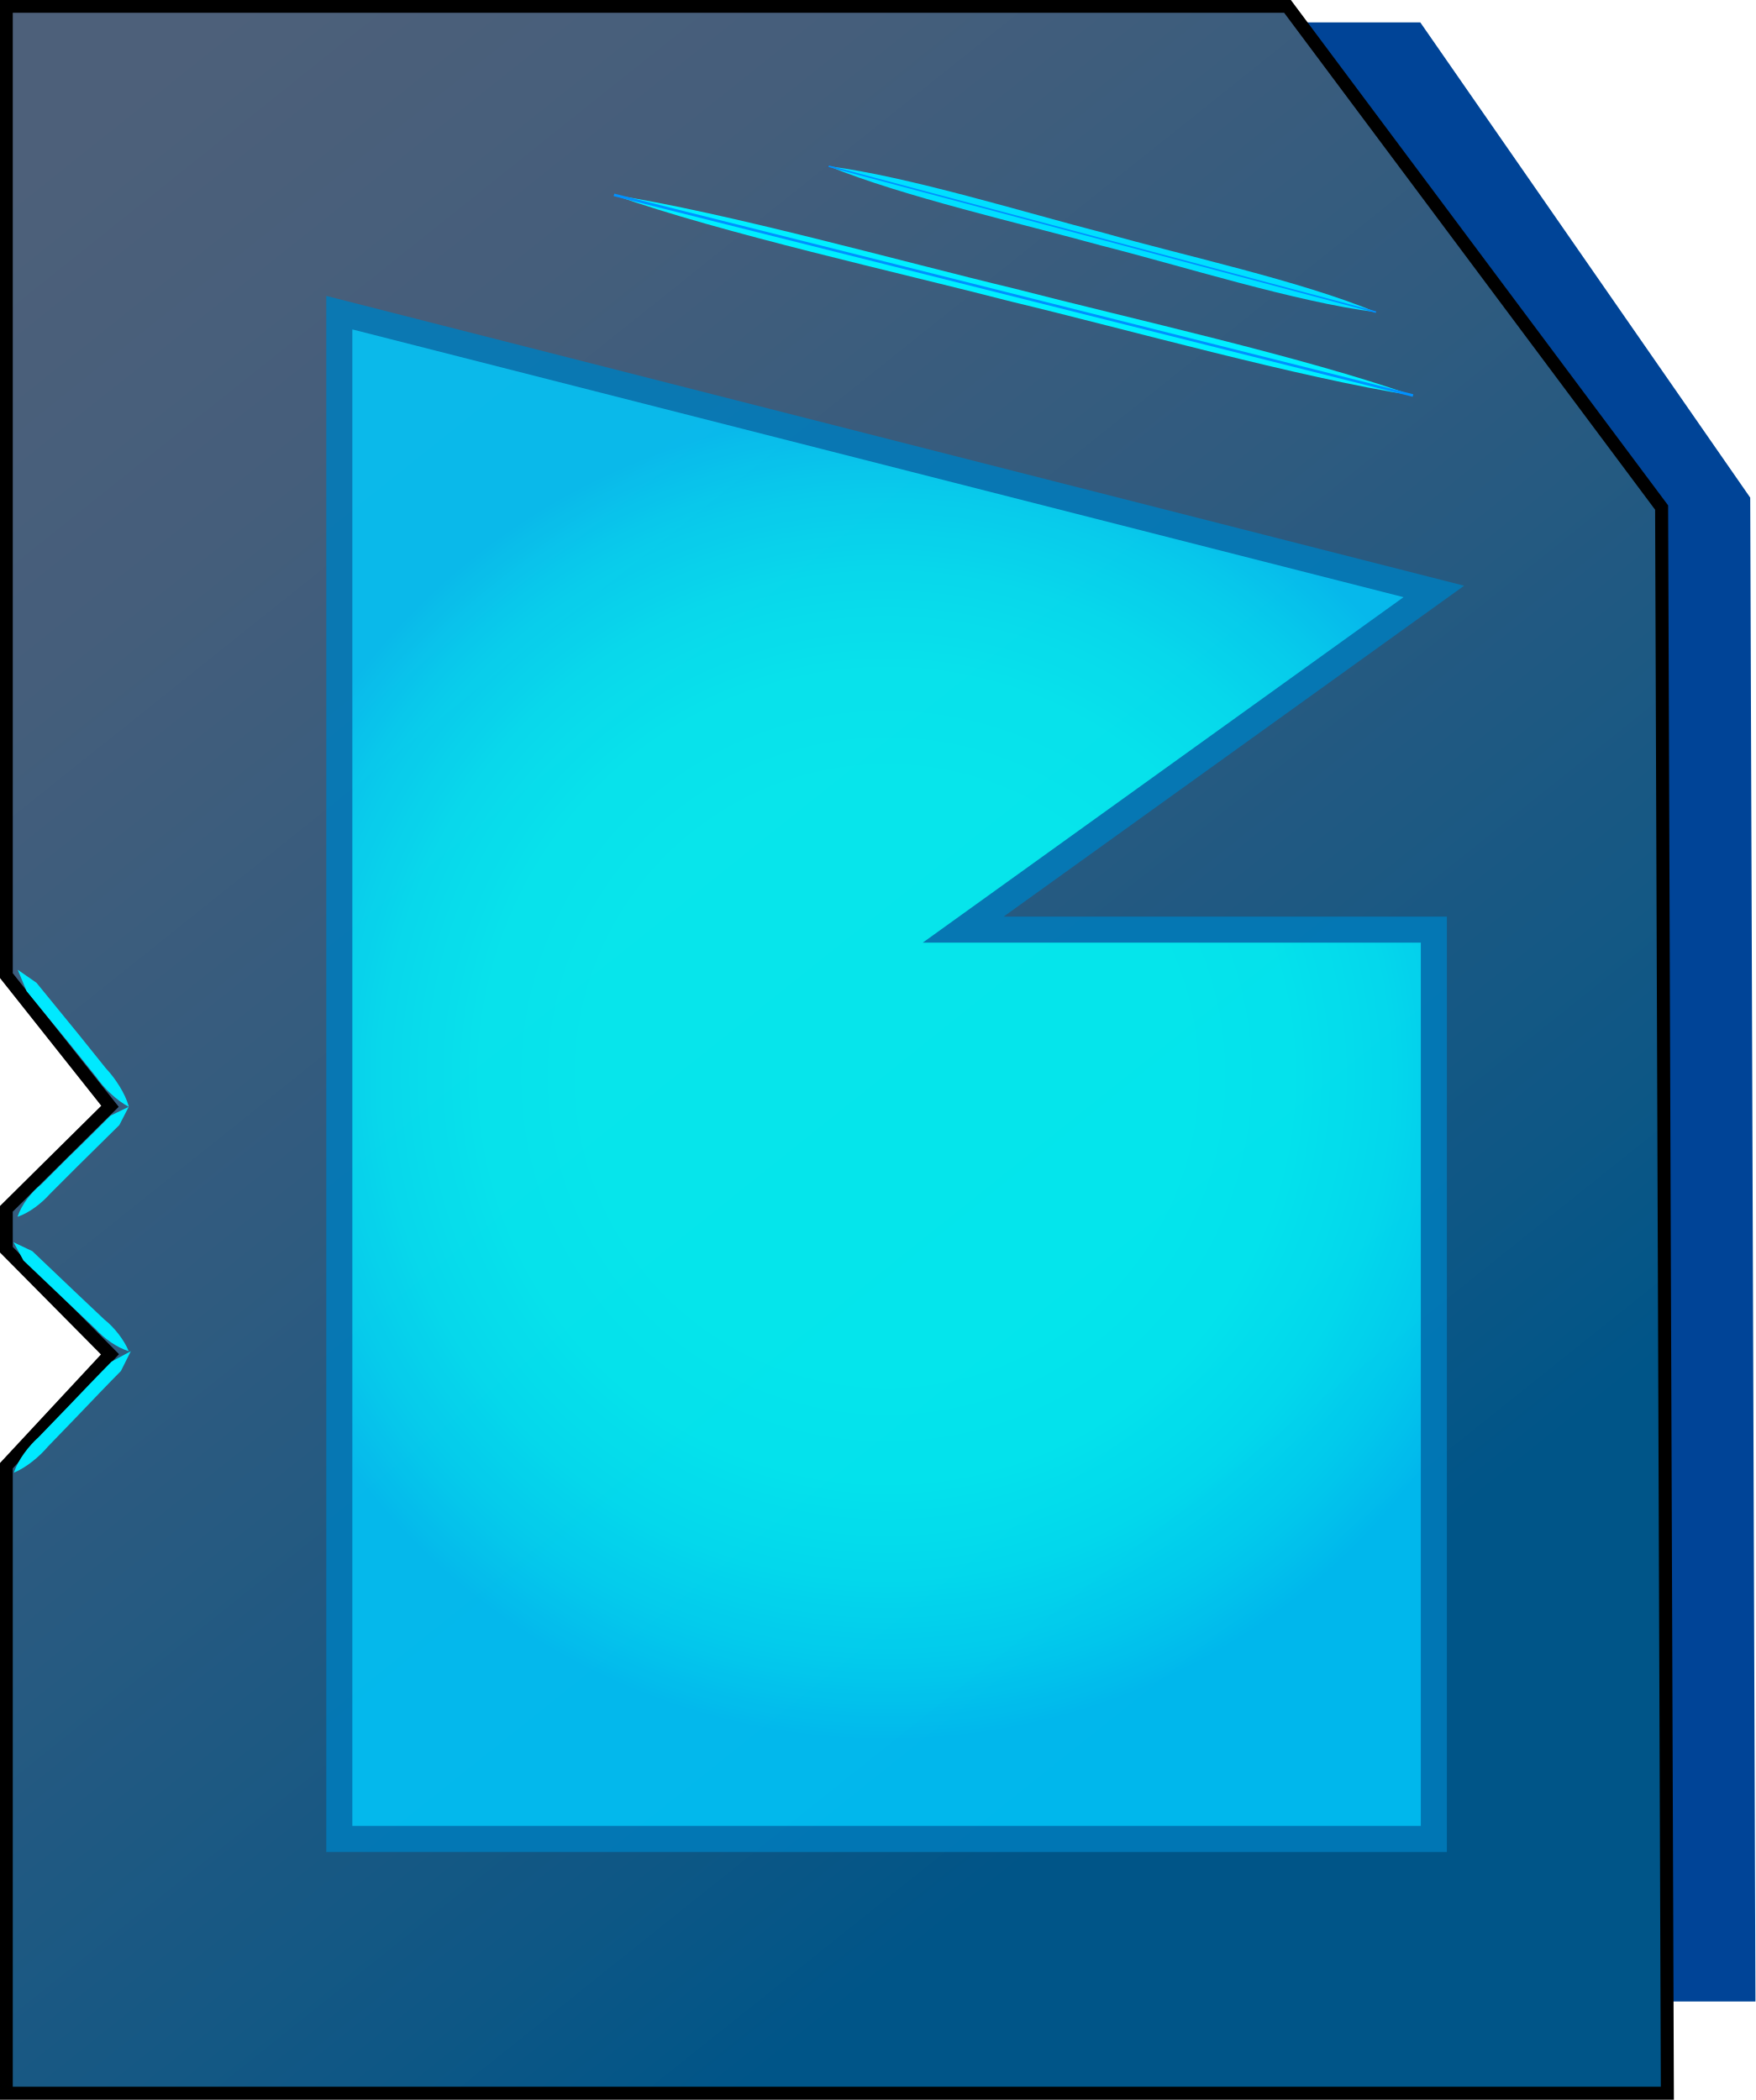
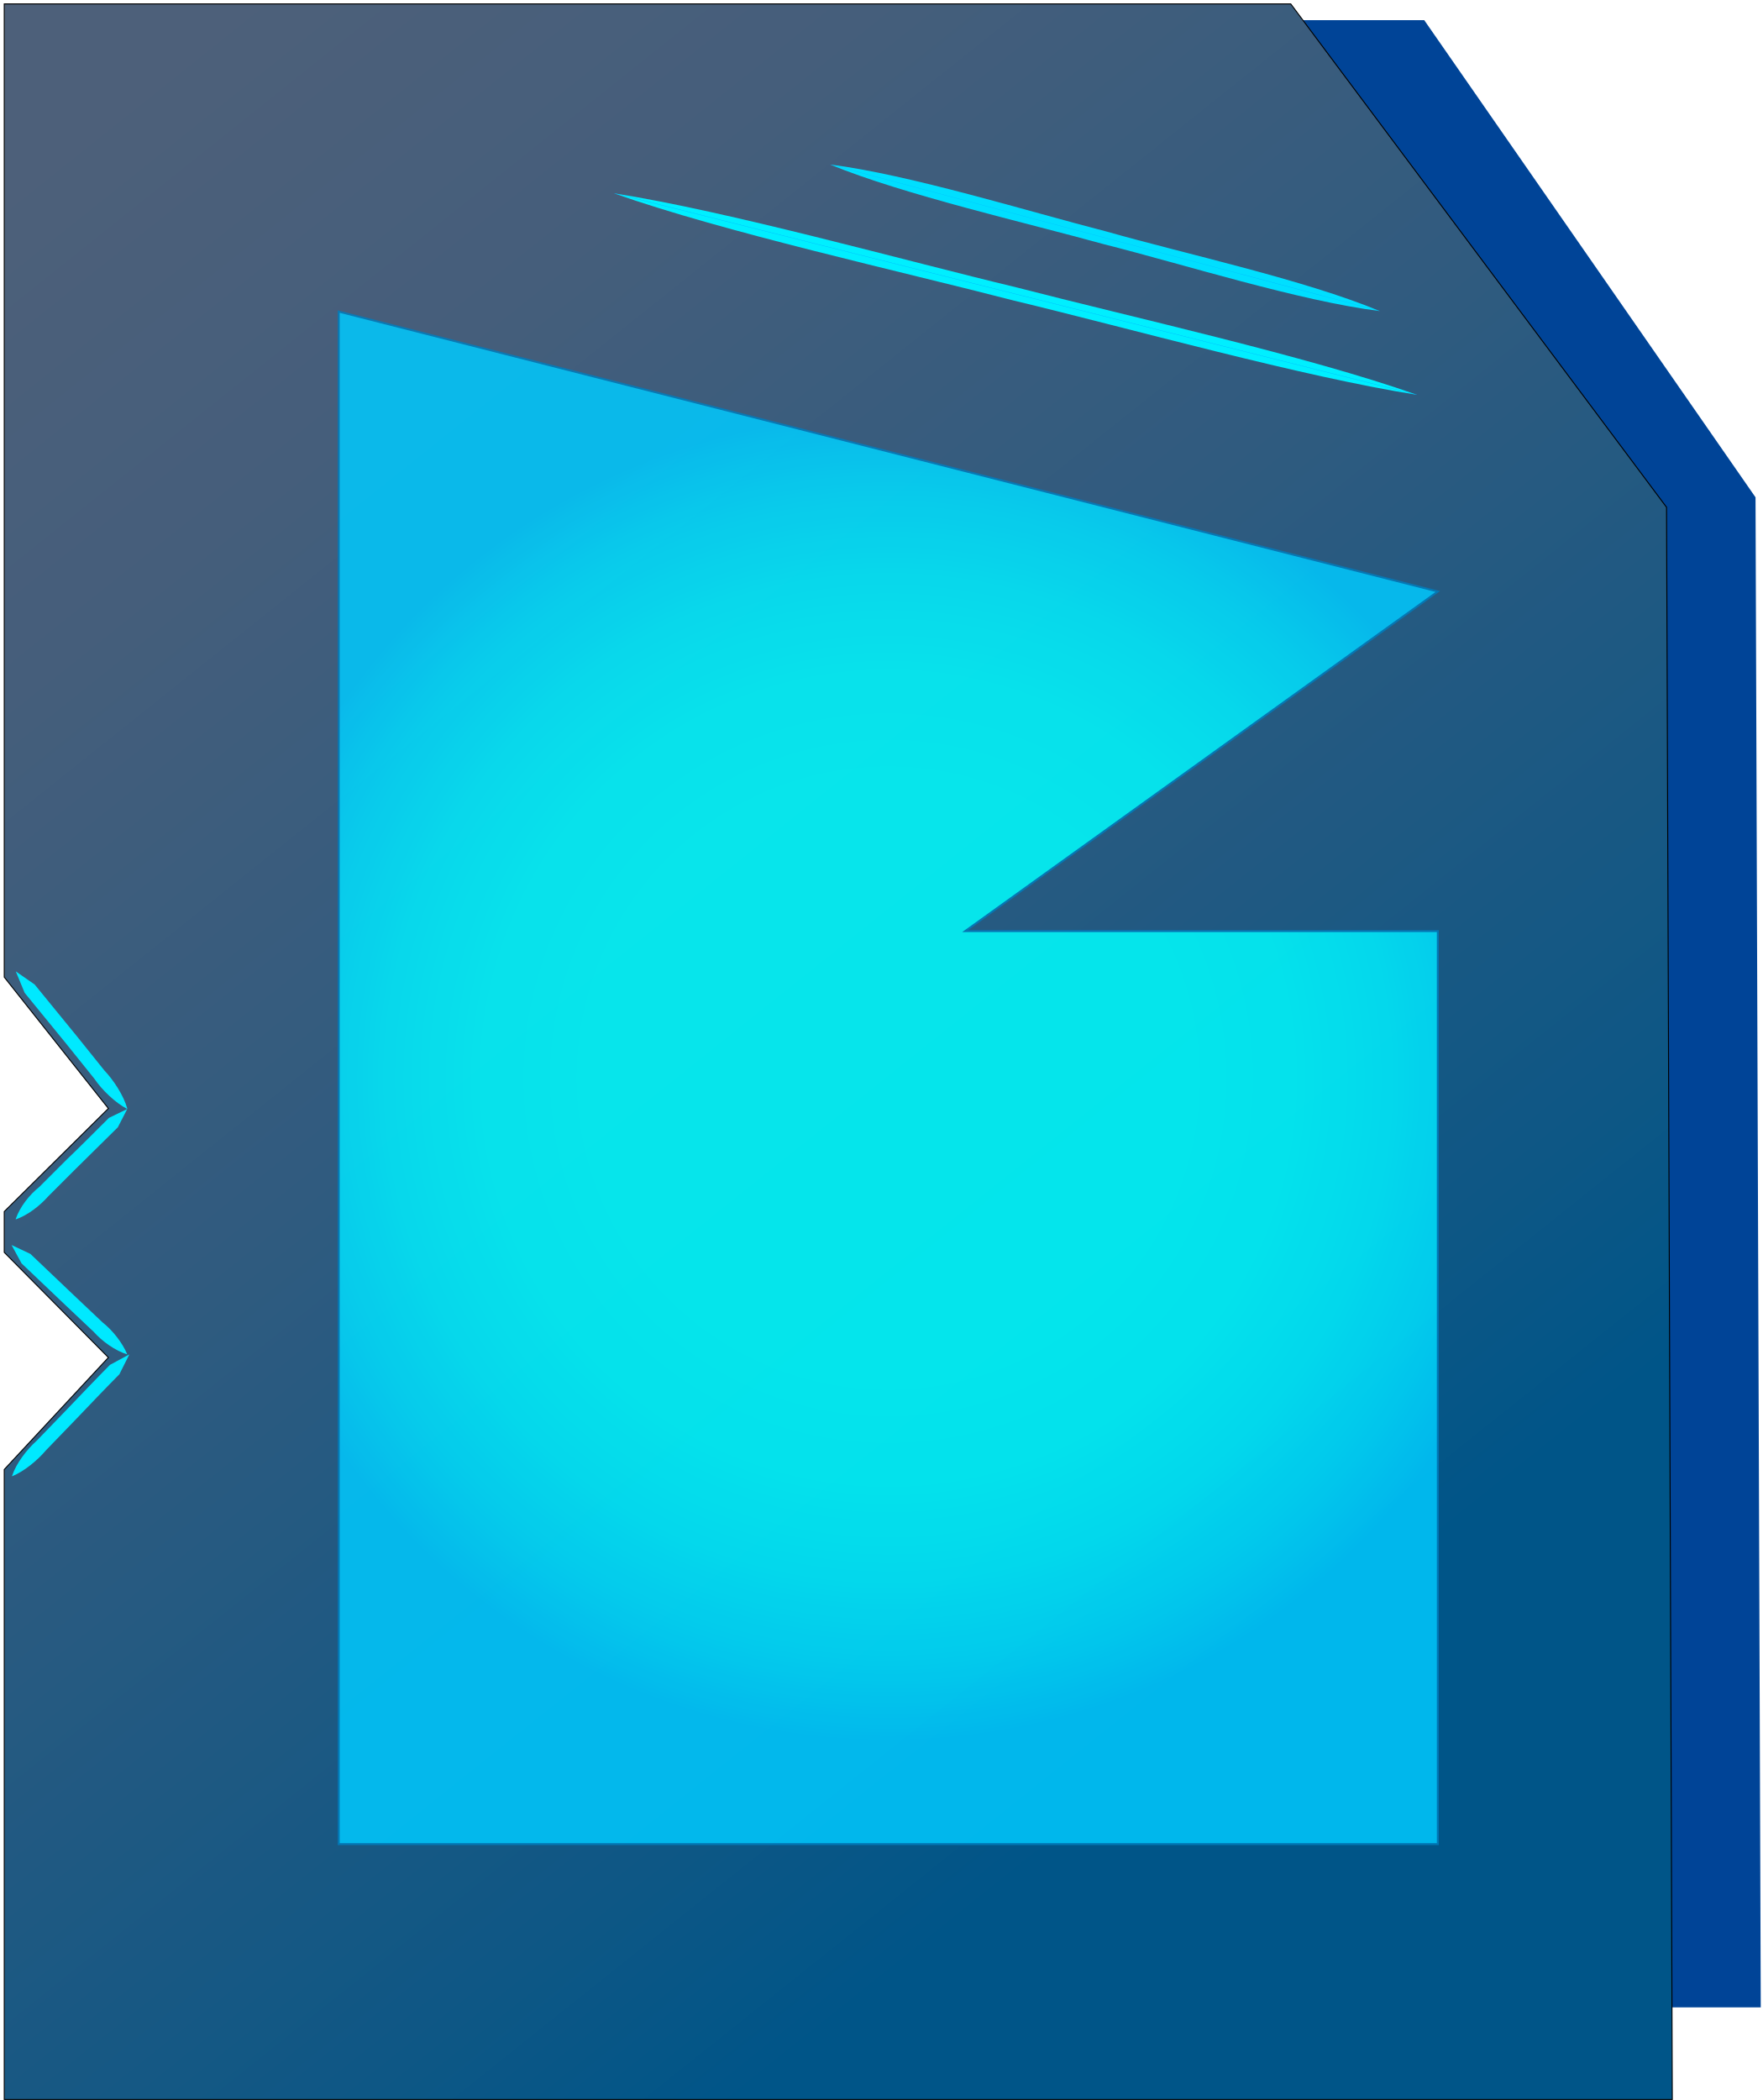
- <svg xmlns="http://www.w3.org/2000/svg" id="Camada_2" data-name="Camada 2" viewBox="0 0 33.68 40.3">
+ <svg xmlns="http://www.w3.org/2000/svg" width="450" height="536" viewBox="0 0 450 536" fill="none">
+   <path d="M363.549 5.14L448.119 126.937L449.455 512.36H416.856L415.253 133.615L319.326 5.14H363.549Z" fill="#004497" />
+   <path d="M1.085 1H329.48L425.406 129.474L426.876 535.865H1.085V393.501V375.071L27.672 346.492L1.085 319.648V309.232L27.672 282.922L1.085 249.402V1Z" fill="url(#paint0_linear_381_233)" stroke="black" stroke-width="0.25" stroke-miterlimit="10" />
+   <path opacity="0.84" d="M86.457 79.527V470.693H367.022V237.649H246.379L367.022 150.976L86.457 79.527Z" fill="url(#paint1_radial_381_233)" stroke="#007CBC" stroke-width="0.5" stroke-miterlimit="10" />
+   <path d="M361.678 100.761C332.553 96.221 287.796 83.667 258.804 76.722C229.946 69.244 184.655 59.227 156.732 49.345C185.857 53.886 230.614 66.439 259.606 73.384C288.464 80.862 333.755 90.879 361.678 100.761Z" fill="#00EFFF" />
+   <path d="M361.678 100.761L156.865 49.345" stroke="#0091FF" stroke-width="0.05" stroke-miterlimit="10" />
+   <path d="M352.192 79.393C331.751 76.856 301.824 67.374 281.65 62.299C261.877 56.824 230.747 49.745 211.909 41.999C232.083 44.537 262.678 54.019 282.451 59.094C302.625 64.836 332.953 71.38 352.192 79.393Z" fill="#00DFFF" />
+   <path d="M352.192 79.393L211.909 41.999" stroke="#0091FF" stroke-width="0.03" stroke-miterlimit="10" />
+   <path d="M32.481 283.056C29.409 281.453 26.069 278.248 24.065 275.31L16.984 266.496C14.579 263.558 8.567 256.213 6.295 253.408L4.024 247.933L8.834 251.271C11.105 254.076 17.251 261.555 19.522 264.359L26.603 273.173C29.008 275.711 31.546 279.584 32.481 282.922V283.056Z" fill="#00E9FF" />
+   <path d="M4.024 311.101C5.093 308.03 7.498 304.958 10.036 302.955L17.117 295.877C19.522 293.606 25.534 287.597 27.805 285.326L32.481 283.056L30.077 287.73C27.805 290.001 21.66 296.01 19.389 298.281L12.307 305.359C10.17 307.763 7.097 310.167 4.024 311.235V311.101Z" fill="#00E9FF" />
+   <path d="M32.481 345.691C29.408 344.756 26.068 342.352 23.931 339.948L16.582 333.003C14.178 330.733 7.898 324.723 5.494 322.453L2.955 317.779L7.765 320.049C10.036 322.186 16.449 328.329 18.854 330.6L26.202 337.544C28.74 339.547 31.279 342.753 32.481 345.691Z" fill="#00E9FF" />
+   <path d="M3.089 376.674C4.157 373.469 6.829 369.997 9.368 367.726L16.85 359.98C19.255 357.443 25.668 350.765 28.072 348.362L33.016 345.691L30.477 350.765C28.072 353.169 21.659 359.847 19.255 362.384L11.773 370.13C9.635 372.668 6.295 375.472 3.089 376.808V376.674Z" fill="#00E9FF" />
  <defs>
-     <style>
-       .cls-1 {
-         fill: #00e9ff;
-       }
- 
-       .cls-2 {
-         fill: #00efff;
-       }
- 
-       .cls-3 {
-         fill: #00dfff;
-       }
- 
-       .cls-4 {
-         fill: #004497;
-       }
- 
-       .cls-5 {
-         stroke-width: .05px;
-       }
- 
-       .cls-5, .cls-6 {
-         fill: none;
-         stroke: #0091ff;
-       }
- 
-       .cls-5, .cls-6, .cls-7, .cls-8 {
-         stroke-miterlimit: 10;
-       }
- 
-       .cls-6 {
-         stroke-width: .03px;
-       }
- 
-       .cls-7 {
-         fill: url(#tela);
-         opacity: .84;
-         stroke: #007cbc;
-         stroke-width: .5px;
-       }
- 
-       .cls-8 {
-         fill: url(#Gradiente_sem_nome_56);
-         stroke: #000;
-         stroke-width: .25px;
-       }
-     </style>
-     <linearGradient id="Gradiente_sem_nome_56" data-name="Gradiente sem nome 56" x1="-.49" y1="4" x2="27.98" y2="39.63" gradientUnits="userSpaceOnUse">
-       <stop offset="0" stop-color="#4d607a" />
-       <stop offset=".17" stop-color="#455e7b" />
-       <stop offset=".41" stop-color="#305b7f" />
-       <stop offset=".72" stop-color="#0e5785" />
-       <stop offset=".82" stop-color="#058" />
+     <linearGradient id="paint0_linear_381_233" x1="-7.065" y1="52.817" x2="373.116" y2="528.801" gradientUnits="userSpaceOnUse">
+       <stop stop-color="#4D607A" />
+       <stop offset="0.17" stop-color="#455E7B" />
+       <stop offset="0.41" stop-color="#305B7F" />
+       <stop offset="0.72" stop-color="#0E5785" />
+       <stop offset="0.82" stop-color="#005588" />
    </linearGradient>
-     <radialGradient id="tela" cx="17.01" cy="20.65" fx="17.01" fy="20.65" r="12.74" gradientUnits="userSpaceOnUse">
-       <stop offset=".45" stop-color="aqua" />
-       <stop offset=".61" stop-color="#00fbff" />
-       <stop offset=".75" stop-color="#00f0ff" />
-       <stop offset=".89" stop-color="#00deff" />
-       <stop offset="1" stop-color="#00caff" />
+     <radialGradient id="paint1_radial_381_233" cx="0" cy="0" r="1" gradientUnits="userSpaceOnUse" gradientTransform="translate(226.74 275.177) scale(170.21 170.142)">
+       <stop offset="0.45" stop-color="#00FFFF" />
+       <stop offset="0.61" stop-color="#00FBFF" />
+       <stop offset="0.75" stop-color="#00F0FF" />
+       <stop offset="0.89" stop-color="#00DEFF" />
+       <stop offset="1" stop-color="#00CAFF" />
    </radialGradient>
  </defs>
-   <g id="chip">
-     <g>
-       <polygon class="cls-4" points="27.25 .43 33.58 9.55 33.68 38.41 31.24 38.41 31.12 10.05 23.94 .43 27.25 .43" />
-       <polygon class="cls-8" points=".12 .12 24.7 .12 31.88 9.74 31.99 40.17 .12 40.17 .12 29.51 .12 28.13 2.11 25.99 .12 23.98 .12 23.2 2.11 21.23 .12 18.72 .12 .12" />
-       <path class="cls-7" d="m6.51,6v29.29h21v-17.45h-9.03l9.03-6.49L6.51,6Z" />
-       <path class="cls-2" d="m27.11,7.59c-2.18-.34-5.53-1.28-7.7-1.8-2.16-.56-5.55-1.31-7.64-2.05,2.18.34,5.53,1.28,7.7,1.8,2.16.56,5.55,1.31,7.64,2.05h0Z" />
-       <line class="cls-5" x1="27.11" y1="7.59" x2="11.78" y2="3.74" />
-       <path class="cls-3" d="m26.4,5.99c-1.53-.19-3.77-.9-5.28-1.28-1.48-.41-3.81-.94-5.22-1.52,1.51.19,3.8.9,5.28,1.28,1.51.43,3.78.92,5.22,1.52h0Z" />
-       <line class="cls-6" x1="26.4" y1="5.99" x2="15.9" y2="3.19" />
-       <path class="cls-1" d="m2.47,21.24c-.23-.12-.48-.36-.63-.58,0,0-.53-.66-.53-.66-.18-.22-.63-.77-.8-.98,0,0-.17-.41-.17-.41l.36.25c.17.21.63.77.8.98,0,0,.53.66.53.66.18.19.37.48.44.73h0Z" />
-       <path class="cls-1" d="m.34,23.34c.08-.23.26-.46.45-.61,0,0,.53-.53.53-.53.18-.17.63-.62.8-.79,0,0,.35-.17.35-.17l-.18.35c-.17.17-.63.62-.8.79,0,0-.53.53-.53.53-.16.18-.39.36-.62.44H.34Z" />
-       <path class="cls-1" d="m2.47,25.93c-.23-.07-.48-.25-.64-.43,0,0-.55-.52-.55-.52-.18-.17-.65-.62-.83-.79,0,0-.19-.35-.19-.35l.36.17c.17.16.65.62.83.79,0,0,.55.52.55.52.19.15.38.39.47.61h0Z" />
-       <path class="cls-1" d="m.27,28.25c.08-.24.28-.5.47-.67,0,0,.56-.58.56-.58.18-.19.66-.69.84-.87,0,0,.37-.2.37-.2l-.19.38c-.18.18-.66.68-.84.87,0,0-.56.58-.56.58-.16.19-.41.4-.65.5H.27Z" />
-     </g>
-   </g>
</svg>
